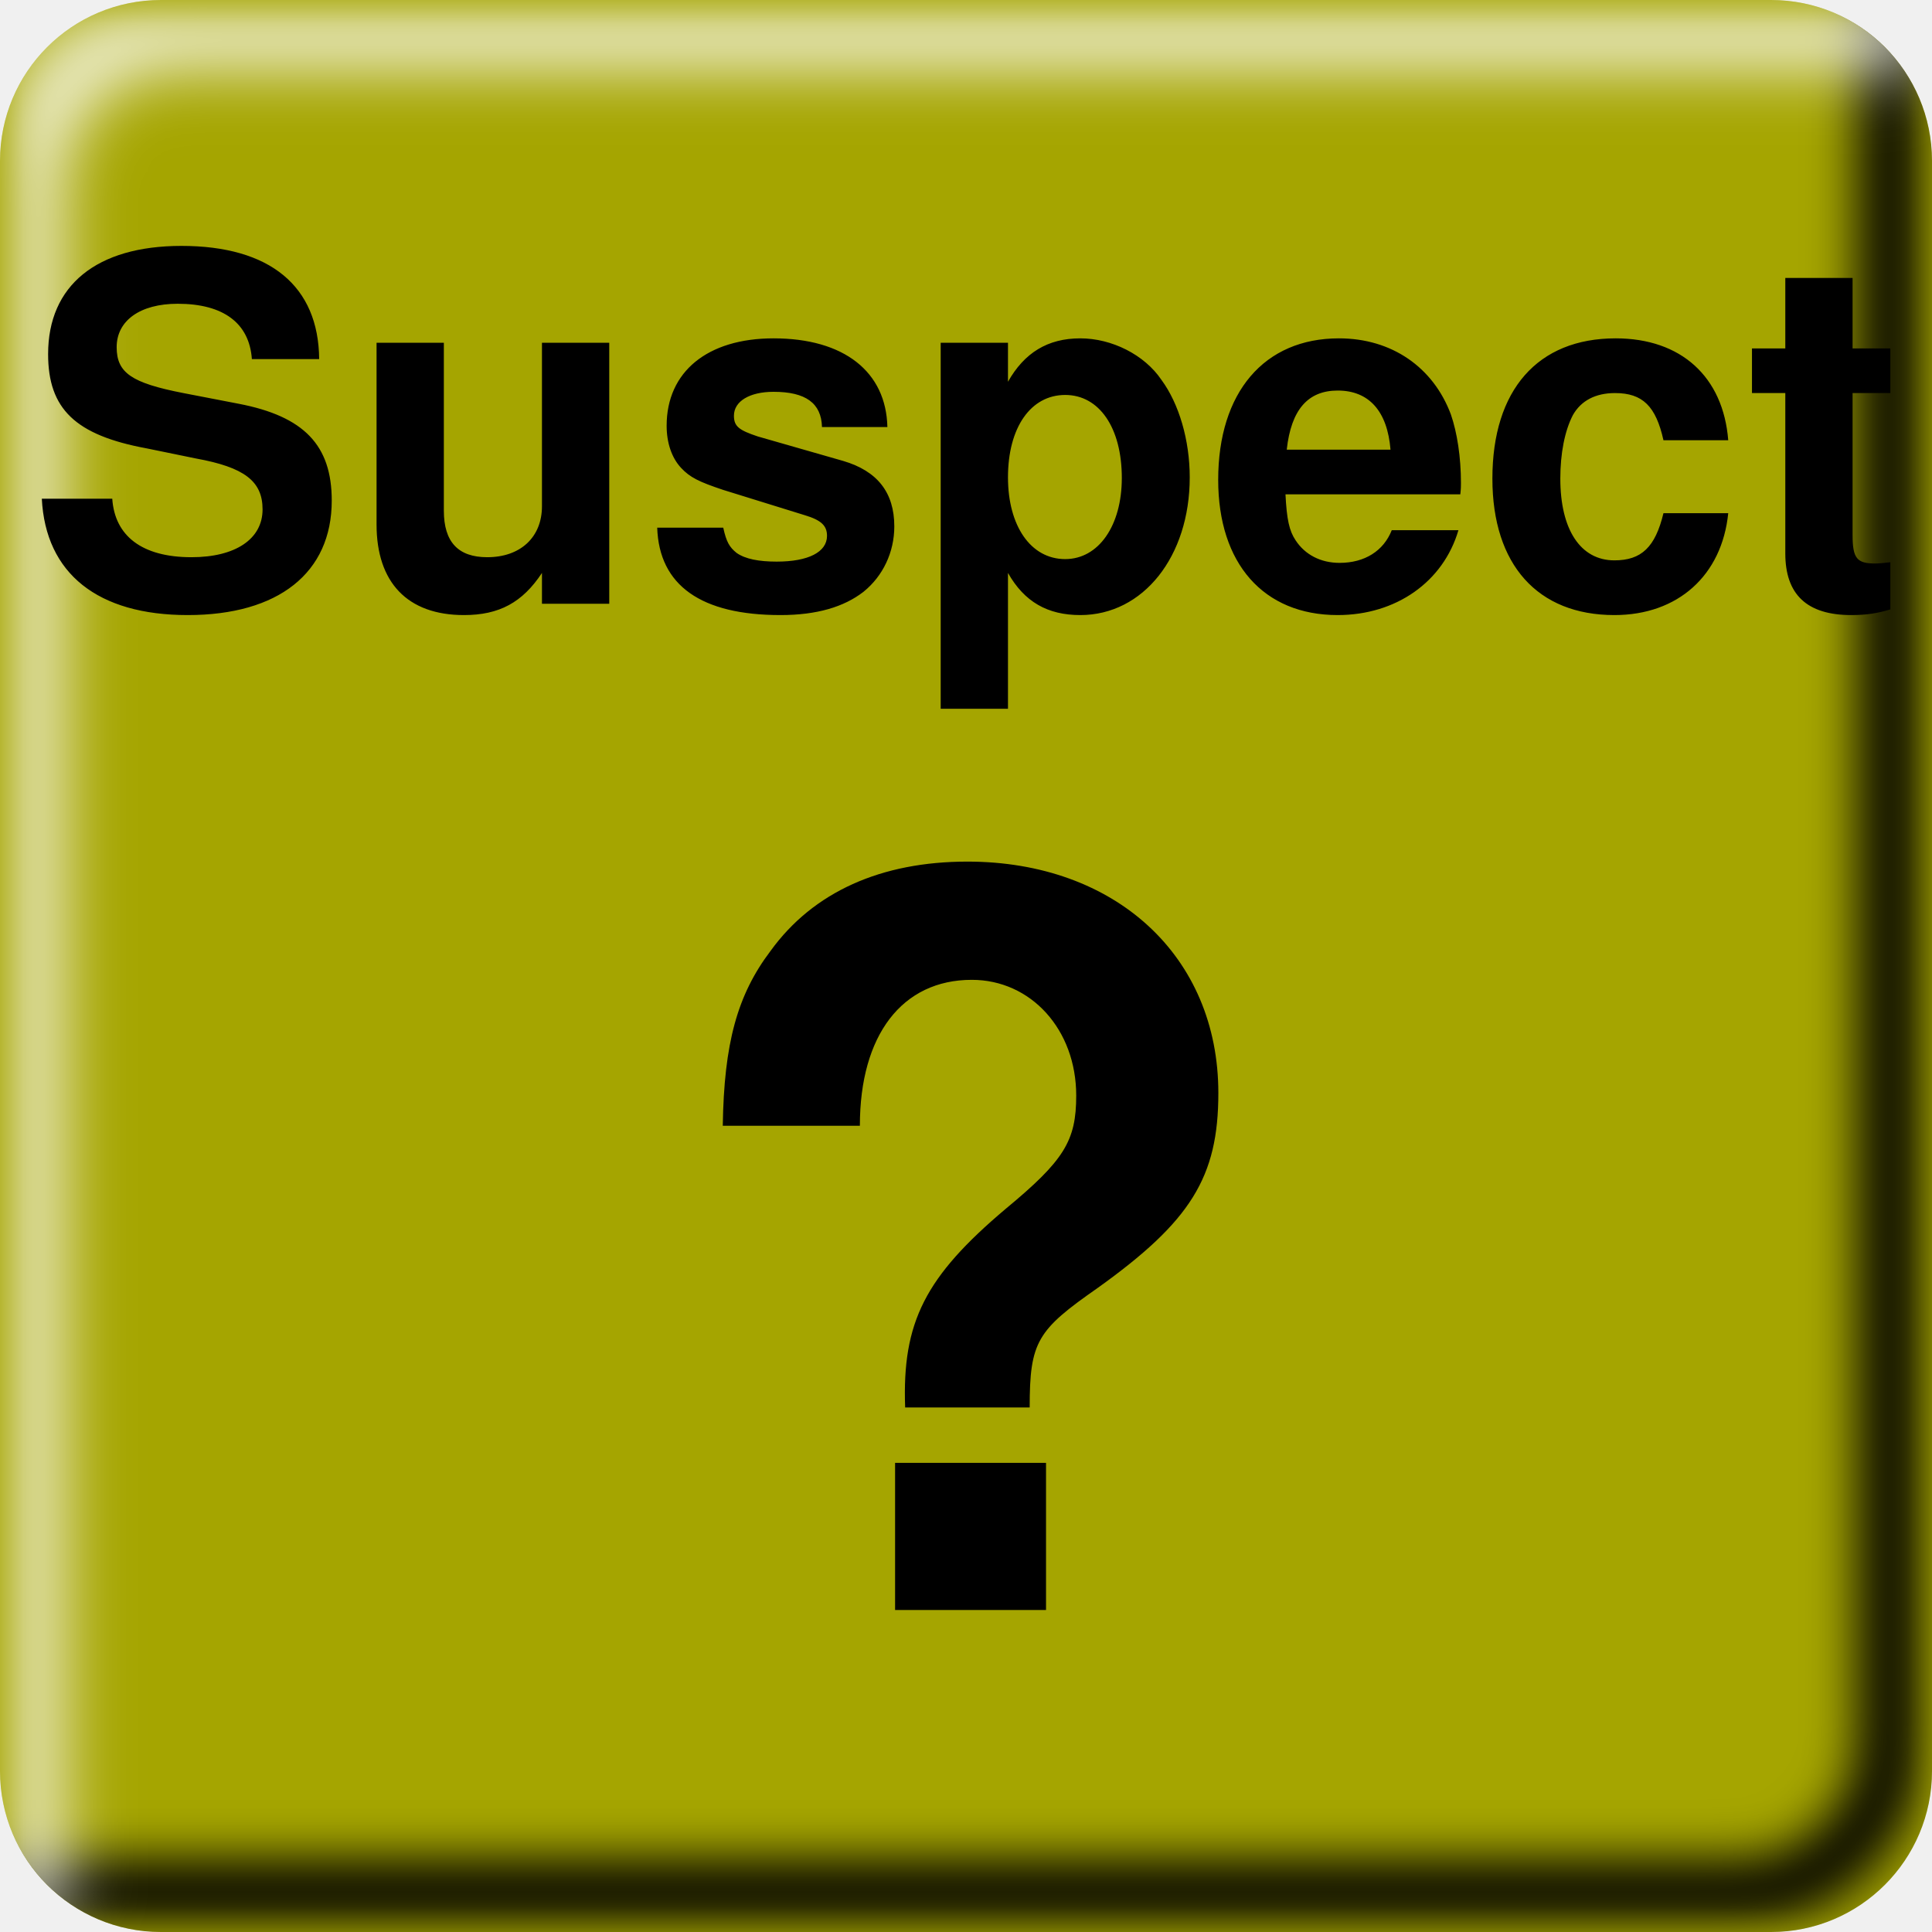
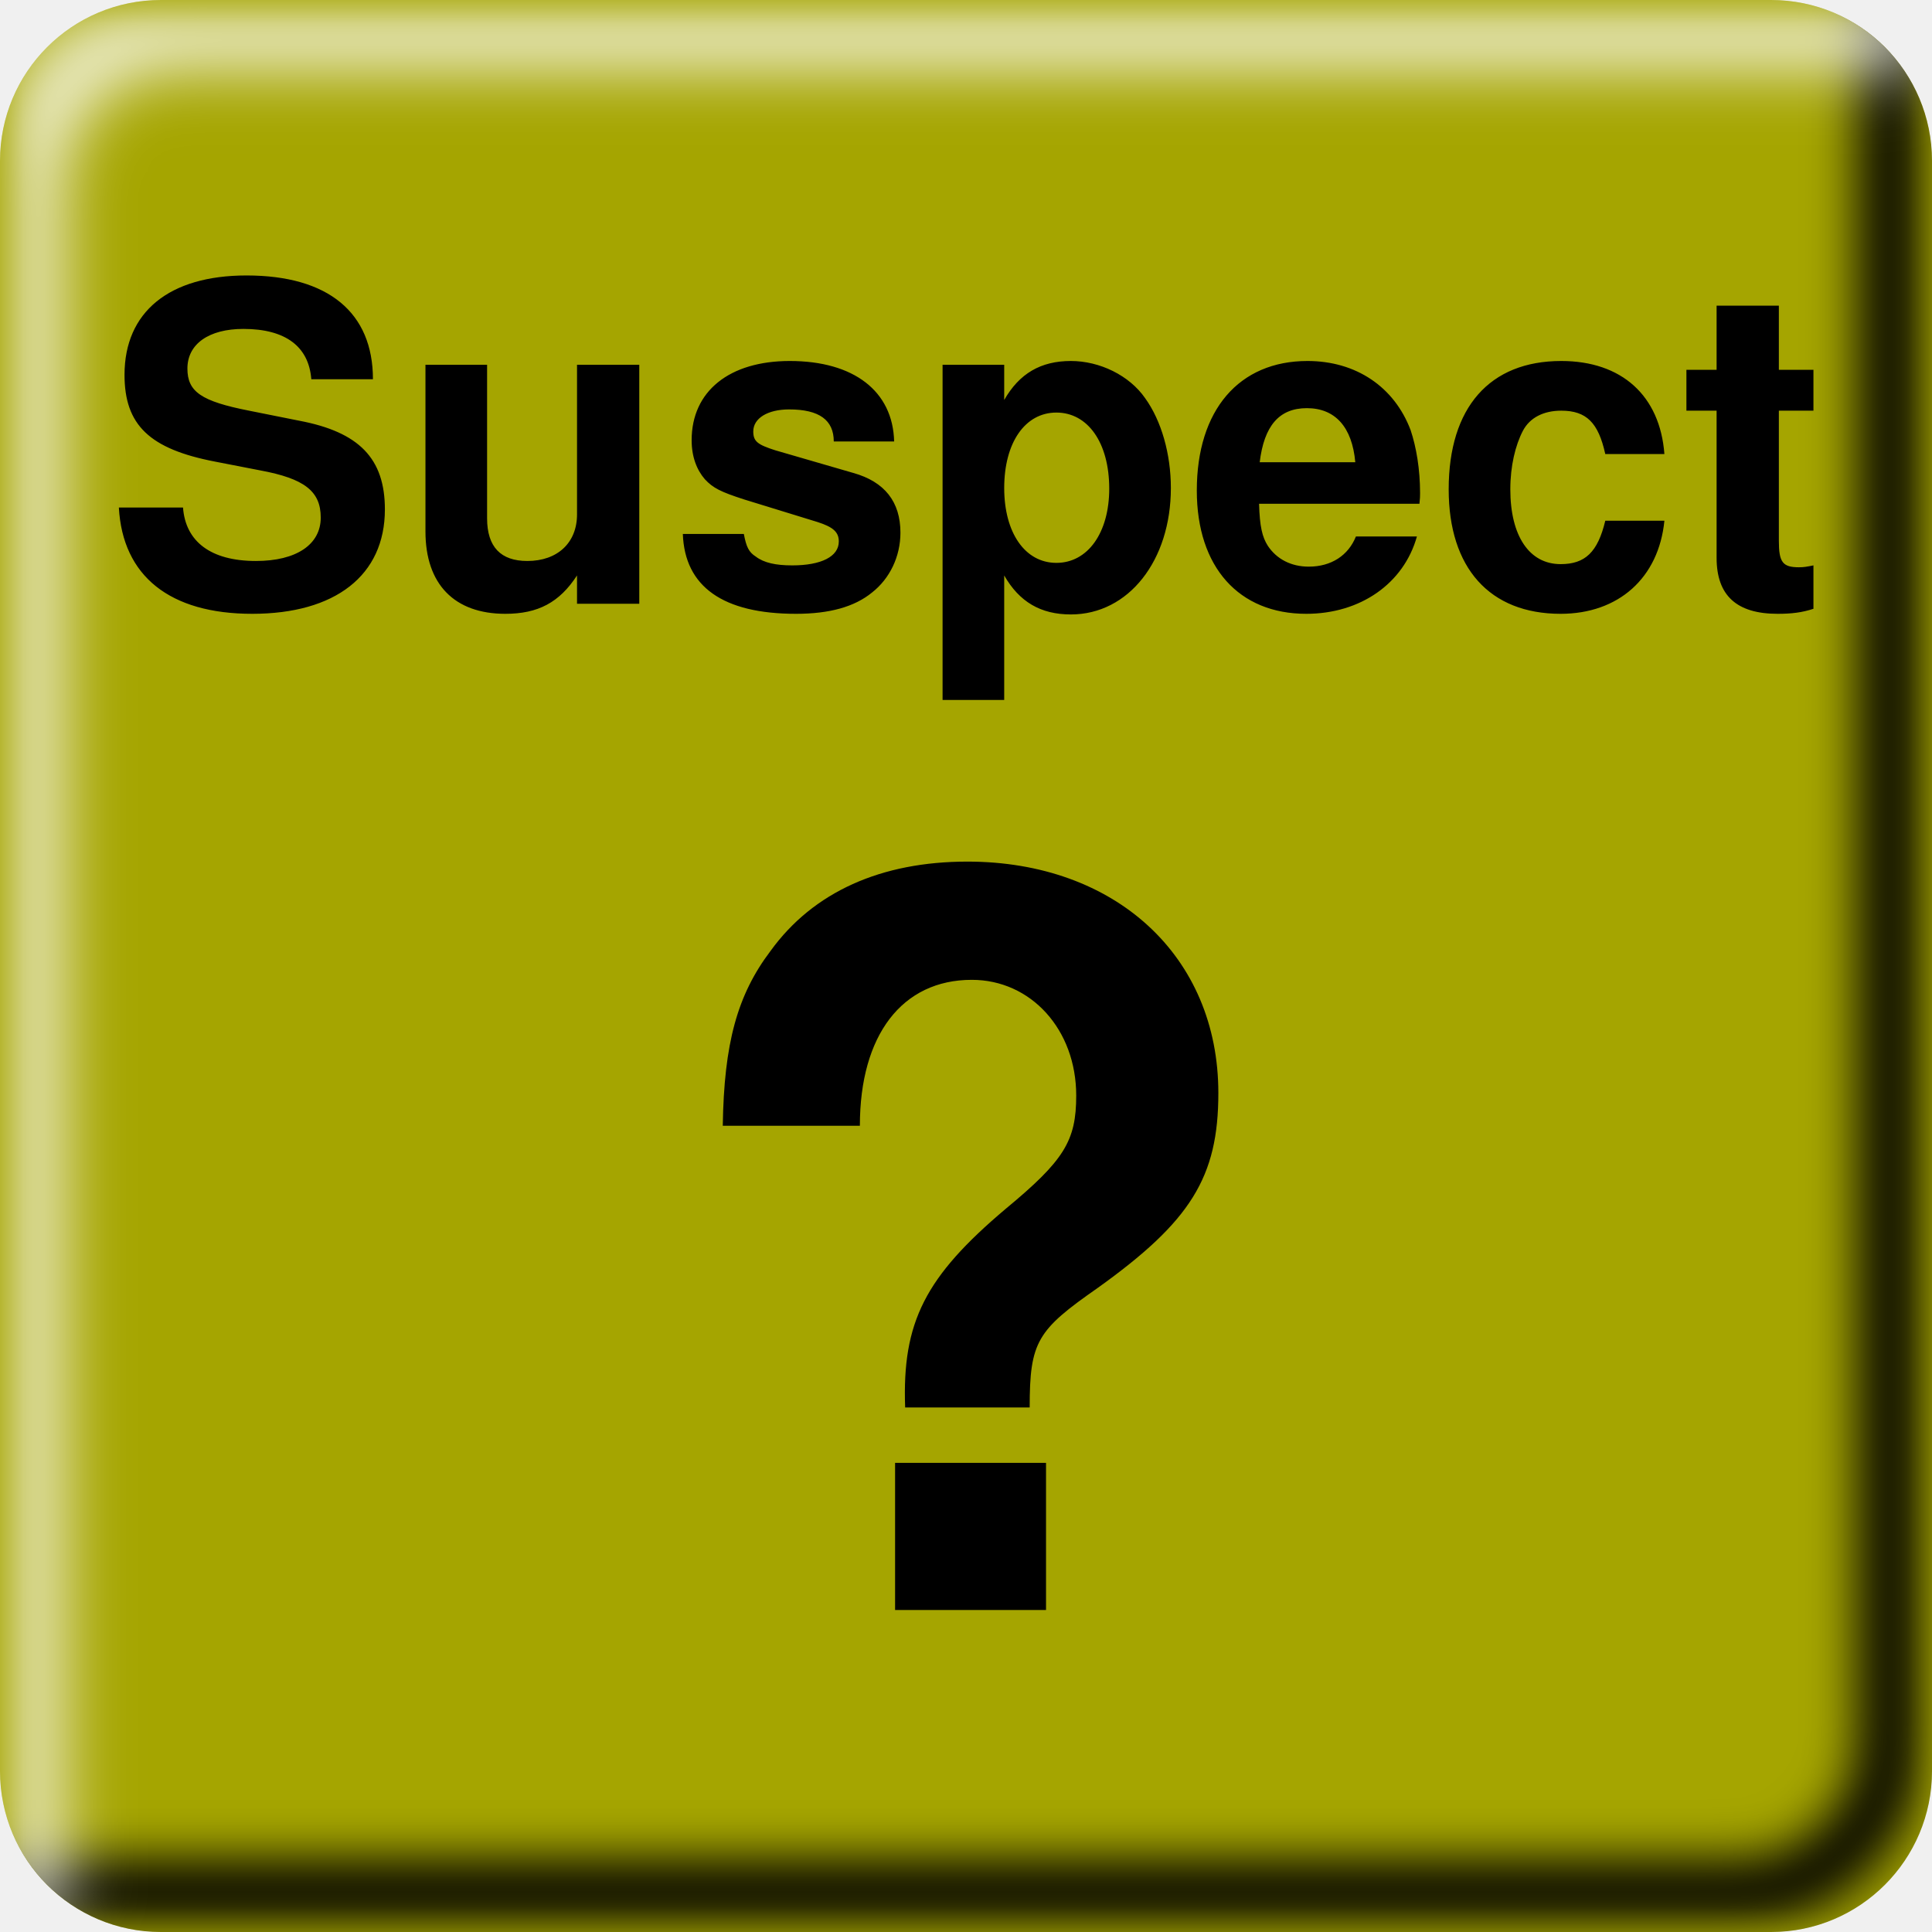
<svg xmlns="http://www.w3.org/2000/svg" width="48" height="48" version="1.1">
  <defs id="fonts">
    <style>
			@font-face {
				font-family: Nimbus Sans L;
				font-weight: normal;
				font-style: normal;
				src: url("../fonts/NimbusSanL-Reg.ttf") format("ttf");
			}
			@font-face {
				font-family: Nimbus Sans L;
				font-weight: bold;
				font-style: normal;
				src: url("../fonts/NimbusSanL-Bol.ttf") format("ttf");
			}
			@font-face {
				font-family: Nimbus Sans L;
				font-weight: normal;
				font-style: italic;
				src: url("../fonts/NimbusSanL-RegIta.ttf") format("ttf");
			}
			@font-face {
				font-family: Nimbus Sans L;
				font-weight: bold;
				font-style: italic;
				src: url("../fonts/NimbusSanL-BolIta.ttf") format("ttf");
			}
		</style>
  </defs>
  <defs id="bevel">
    <filter id="highlight_filter" x="-0.058" y="-0.058" width="1.114" height="1.114" style="color-interpolation-filters:sRGB;">
      <feGaussianBlur stdDeviation="10 10" result="fbSourceGraphic" id="feGaussianBlur3" />
      <feColorMatrix result="fbSourceGraphicAlpha" in="fbSourceGraphic" values="0 0 0 -1 0 0 0 0 -1 0 0 0 0 -1 0 0 0 0 1 0" id="feColorMatrix3" />
      <feGaussianBlur id="feGaussianBlur4" stdDeviation="10 10" result="blur" in="fbSourceGraphic" />
    </filter>
    <filter id="shadow_filter" x="-0.031" y="-0.031" width="1.063" height="1.063" style="color-interpolation-filters:sRGB;">
      <feGaussianBlur id="feGaussianBlur5" stdDeviation="10 10" result="blur" />
    </filter>
    <clipPath id="counter_clipping">
      <rect x="0" y="0" width="100%" height="100%" ry="4" rx="4" style="display:inline;fill:red;fill-opacity:1;stroke:none;stroke-width:0;stroke-dasharray:none;stroke-dashoffset:0;stroke-opacity:0" />
    </clipPath>
  </defs>
  <g id="background">
    <rect id="color" x="0" y="0" width="100%" height="100%" ry="4" rx="4" style="display:inline;fill:#a5a500;fill-opacity:1;stroke:none;stroke-width:0;stroke-dasharray:none;stroke-dashoffset:0;stroke-opacity:0" />
    <g id="bevel" clip-path="url(#counter_clipping)">
      <path id="shadow" style="display:inline;fill:none;stroke:#000000;stroke-width:25.129;filter:url(#shadow_filter);stroke-opacity:50" d="m 1023.642,120.456 c 10.815,10.815 17.486,25.773 17.486,42.347 v 830.075 c 0,33.148 -26.686,59.834 -59.834,59.834 H 151.22 c -16.574,0 -31.549,-6.688 -42.347,-17.486" transform="matrix(1.050346,0,0,1.059046,-36.91226,-39.56161) scale(0.06) translate(290,310)" />
      <path id="highlight" style="display:inline;fill:none;stroke:#ffffff;stroke-width:25.129;stroke-opacity:50;filter:url(#highlight_filter)" d="M 108.872,1035.226 C 98.057,1024.411 91.386,1009.452 91.386,992.878 V 162.803 c 0,-33.148 26.686,-59.834 59.834,-59.834 h 830.075 c 16.574,0 31.532,6.671 42.347,17.486" transform="matrix(1.038713,0,0,1.033971,-12.41239,-8.948414) scale(0.06) translate(118,54)" />
    </g>
  </g>
-   <text x="50.00%" y="15.00" dominant-baseline="auto" text-anchor="middle" style="font-size:12.00px;font-weight:bold;font-family:Nimbus Sans L;fill:black">Suspect</text>
+   <text x="50.00%" y="15.00" dominant-baseline="auto" text-anchor="middle" style="font-size:11.00px;font-weight:bold;font-family:Nimbus Sans L;fill:black">Suspect</text>
  <text x="50.00%" y="40.00" dominant-baseline="auto" text-anchor="middle" style="font-size:25.00px;font-weight:bold;font-family:Nimbus Sans L;fill:black">?</text>
</svg>
